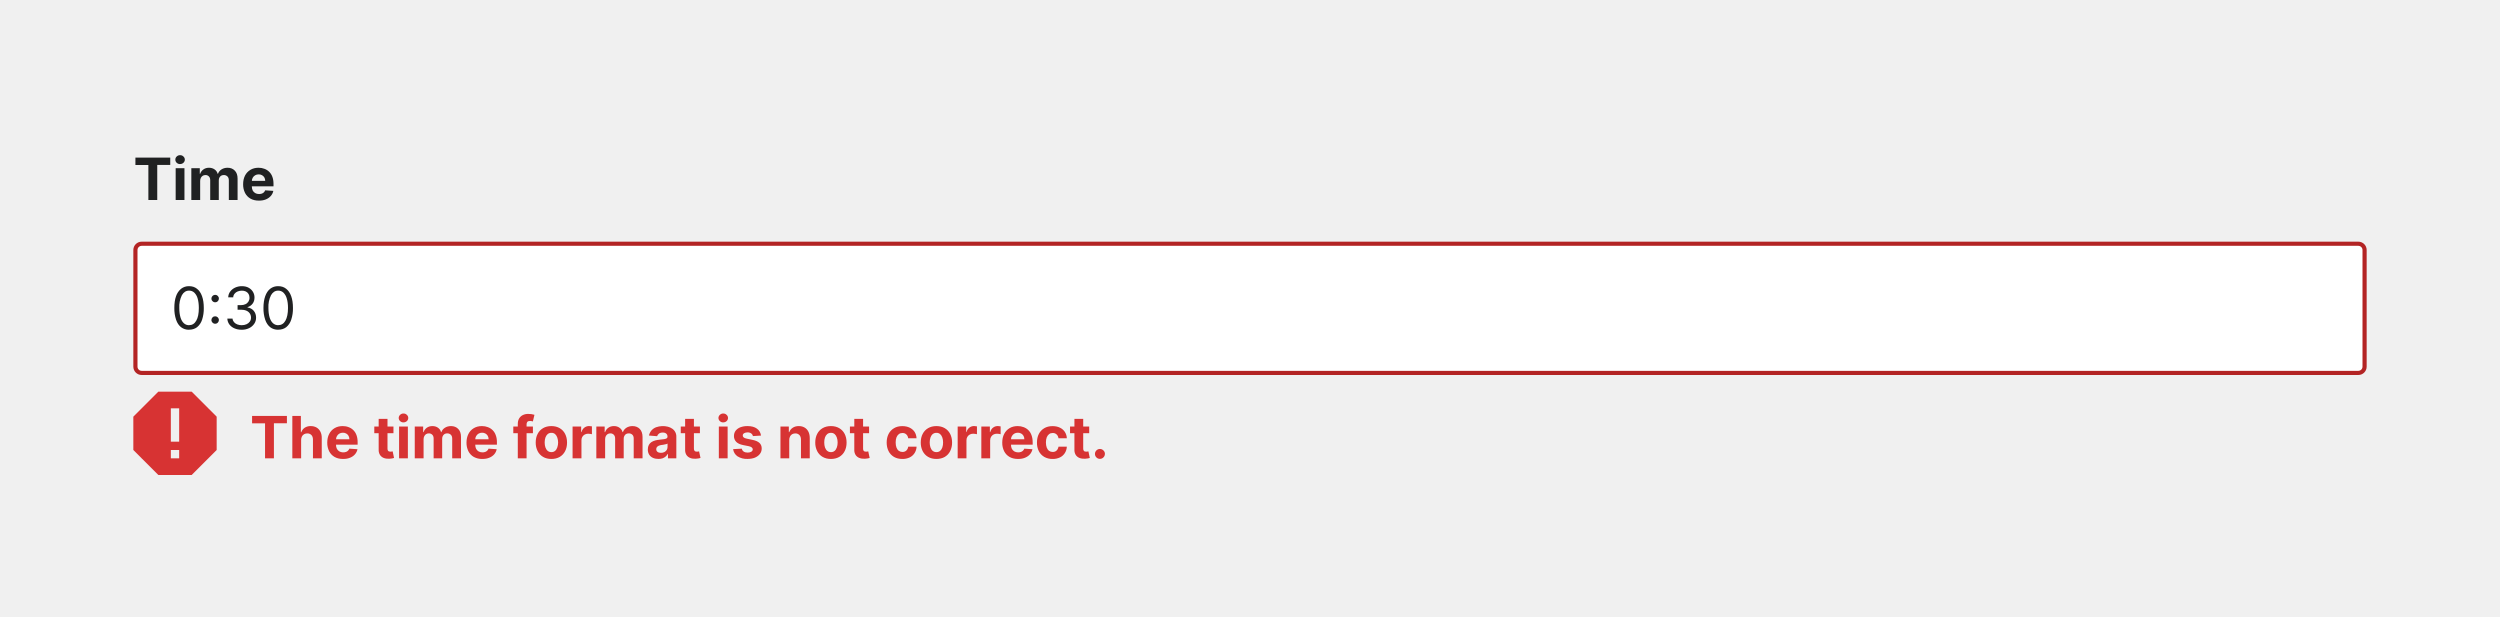
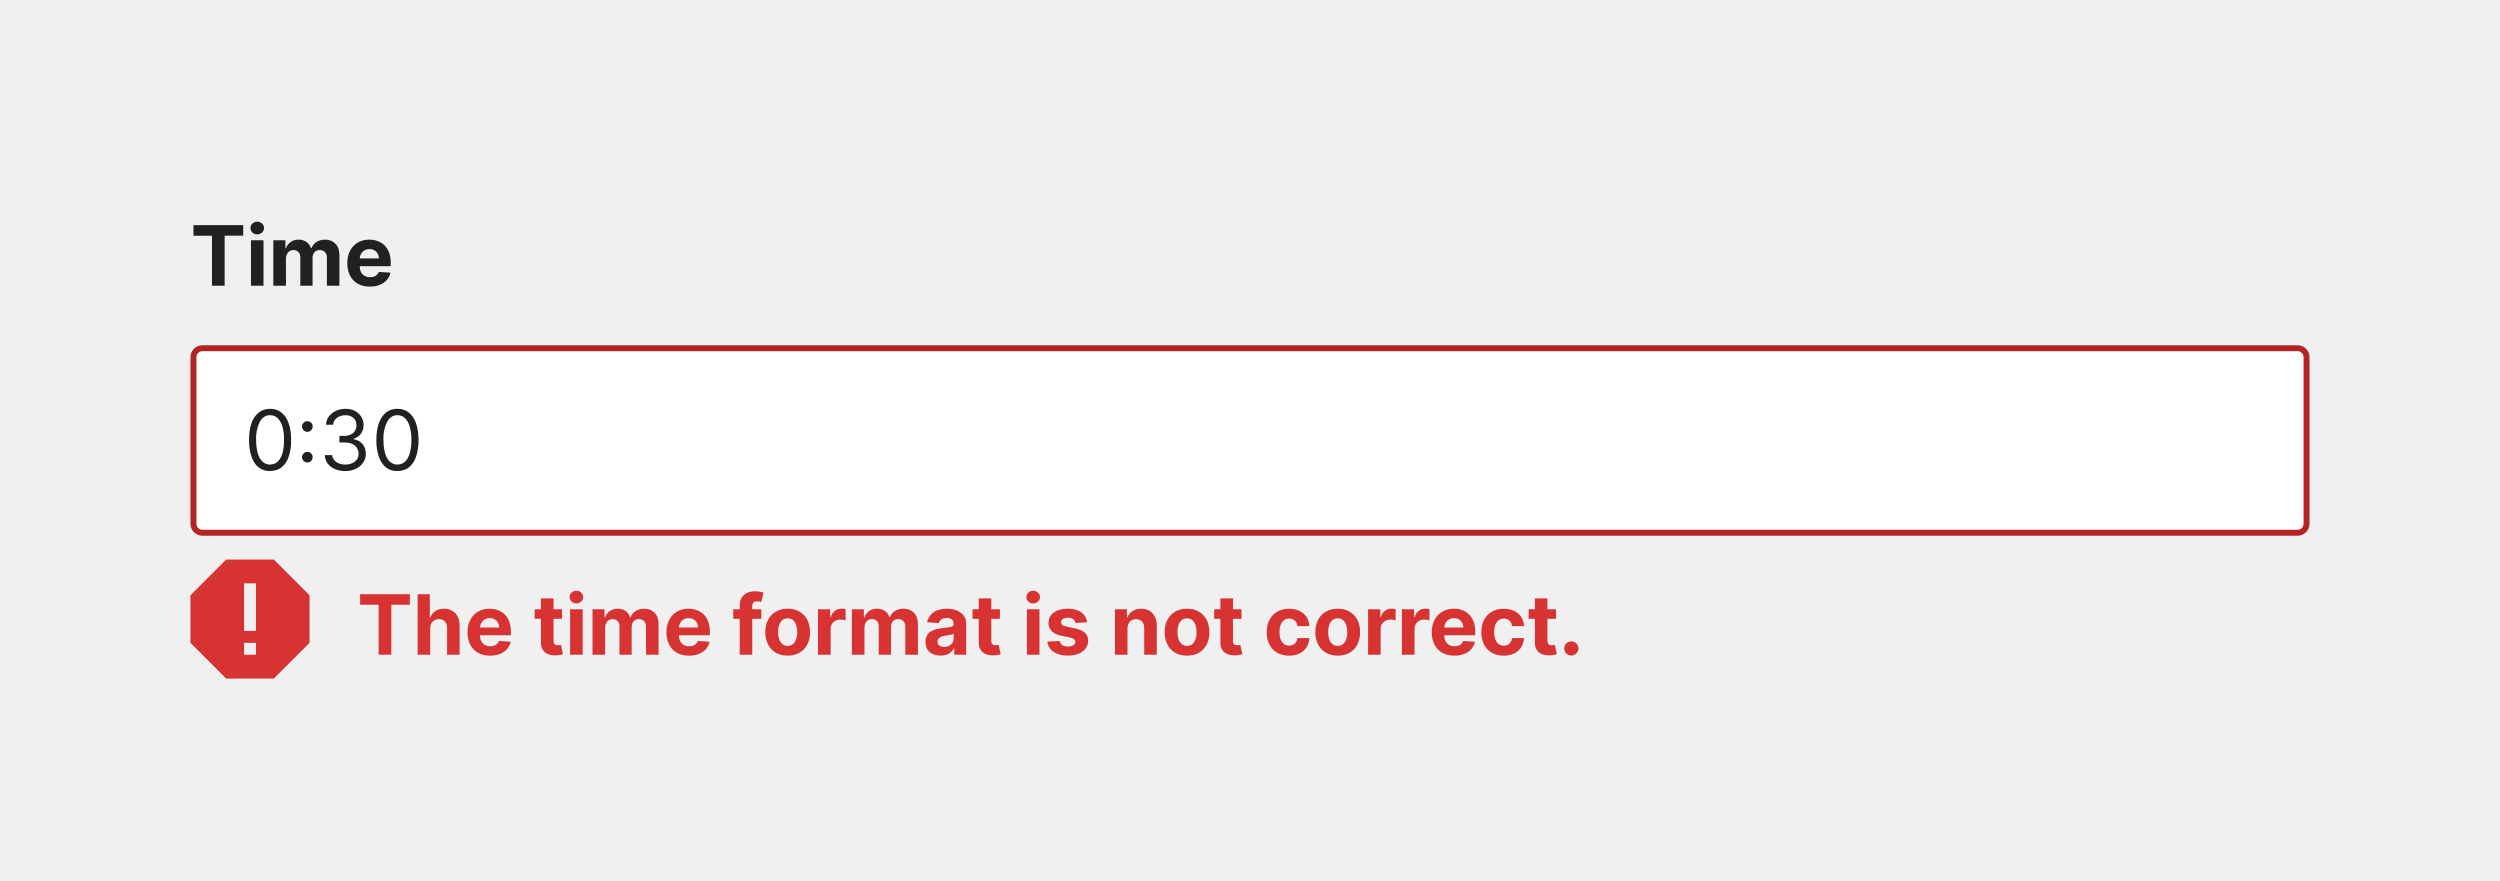
- <svg xmlns="http://www.w3.org/2000/svg" width="600" height="148" fill="none" viewBox="0 0 600 148">
-   <path fill="#202122" d="M32.5 39.6v-1.78h8.36v1.77h-3.12V48h-2.13v-8.4H32.5Zm9.66 8.4v-7.64h2.11V48h-2.11Zm1.06-8.62a1.15 1.15 0 0 1-.81-.31 1.02 1.02 0 0 1-.33-.76 1 1 0 0 1 .33-.75c.22-.22.5-.32.8-.32.32 0 .6.1.81.32a.99.99 0 0 1 .34.75c0 .29-.11.54-.34.76-.22.2-.49.3-.8.3Zm2.7 8.62v-7.64h2.03v1.35h.09c.15-.45.42-.8.8-1.06.36-.26.8-.39 1.32-.39.53 0 .97.14 1.34.4.37.26.61.6.74 1.05h.08a2.03 2.03 0 0 1 .84-1.05c.41-.26.9-.4 1.46-.4.71 0 1.29.23 1.73.69.45.45.67 1.09.67 1.92V48h-2.1v-4.72c0-.42-.12-.74-.35-.95a1.19 1.19 0 0 0-.84-.32c-.39 0-.69.12-.9.37-.22.24-.32.56-.32.96V48h-2.06v-4.76c0-.38-.1-.68-.32-.9a1.1 1.1 0 0 0-.84-.33c-.24 0-.45.06-.64.18a1.23 1.23 0 0 0-.44.49c-.11.21-.17.46-.17.74V48h-2.11Zm16.21.15c-.78 0-1.46-.16-2.02-.48a3.27 3.27 0 0 1-1.3-1.36 4.5 4.5 0 0 1-.46-2.1c0-.78.15-1.47.45-2.06a3.38 3.38 0 0 1 1.3-1.39c.55-.33 1.2-.5 1.95-.5.5 0 .97.08 1.4.25a3.14 3.14 0 0 1 1.92 1.93c.18.49.27 1.05.27 1.7v.58h-6.45v-1.31h4.46c0-.3-.07-.57-.2-.81a1.42 1.42 0 0 0-.56-.55 1.57 1.57 0 0 0-.8-.2c-.33 0-.61.07-.86.22a1.57 1.57 0 0 0-.58.59 1.67 1.67 0 0 0-.21.82v1.25c0 .37.07.7.2.98.15.27.35.48.61.63.26.15.56.23.92.23.23 0 .45-.04.65-.1a1.28 1.28 0 0 0 .82-.79l1.96.13c-.1.47-.3.88-.62 1.23-.3.35-.7.62-1.18.82-.48.2-1.03.29-1.66.29Z" />
-   <rect width="535" height="31" x="32.5" y="58.5" fill="#fff" rx="1.5" />
+ <svg xmlns="http://www.w3.org/2000/svg" width="420" height="148" fill="none" viewBox="0 0 420 148">
+   <path fill="#202122" d="M32.5 39.6v-1.78h8.36v1.77h-3.12V48h-2.13v-8.4H32.5Zm9.66 8.4v-7.64h2.11V48h-2.11Zm1.06-8.62a1.15 1.15 0 0 1-.81-.31 1.02 1.02 0 0 1-.33-.76 1 1 0 0 1 .33-.75c.22-.22.5-.32.8-.32.32 0 .6.1.81.32a.99.99 0 0 1 .34.75c0 .29-.11.54-.34.76-.22.2-.49.3-.8.3Zm2.7 8.62v-7.64h2.03v1.35h.09c.15-.45.42-.8.8-1.06.36-.26.8-.39 1.32-.39.53 0 .97.14 1.34.4.37.26.61.6.74 1.05h.08a2.03 2.03 0 0 1 .84-1.05c.41-.26.9-.4 1.46-.4.71 0 1.29.23 1.73.69.45.45.67 1.09.67 1.92V48h-2.1v-4.72c0-.42-.12-.74-.35-.95a1.19 1.19 0 0 0-.84-.32c-.39 0-.69.12-.9.37-.22.24-.32.56-.32.96V48h-2.06v-4.76c0-.38-.1-.68-.32-.9a1.1 1.1 0 0 0-.84-.33c-.24 0-.45.06-.64.18a1.23 1.23 0 0 0-.44.49c-.11.21-.17.46-.17.74V48h-2.11Zm16.21.15c-.78 0-1.46-.16-2.02-.48a3.27 3.27 0 0 1-1.3-1.36 4.5 4.5 0 0 1-.46-2.1c0-.78.15-1.47.45-2.06a3.38 3.38 0 0 1 1.3-1.39c.55-.33 1.2-.5 1.95-.5.5 0 .97.08 1.4.25a3.14 3.14 0 0 1 1.92 1.93c.18.49.27 1.05.27 1.7v.58h-6.45v-1.31h4.46c0-.3-.07-.57-.2-.81a1.42 1.42 0 0 0-.56-.55 1.57 1.57 0 0 0-.8-.2c-.33 0-.61.07-.86.22a1.57 1.57 0 0 0-.58.59 1.67 1.67 0 0 0-.21.82v1.25c0 .37.07.7.2.98.15.27.35.48.61.63.26.15.56.23.92.23.24 0 .45-.04.65-.1a1.28 1.28 0 0 0 .82-.79l1.96.13c-.1.47-.3.88-.62 1.23-.3.35-.7.62-1.18.82-.48.2-1.03.29-1.66.29Z" />
+   <rect width="355" height="31" x="32.5" y="58.5" fill="#fff" rx="1.5" />
+   <rect width="355" height="31" x="32.5" y="58.5" stroke="#B32424" stroke-linecap="square" rx="1.5" />
  <path fill="#202122" d="M45.38 79.14a3 3 0 0 1-1.92-.61c-.53-.41-.93-1-1.2-1.79a8.47 8.47 0 0 1-.42-2.83c0-1.1.13-2.04.41-2.82a3.9 3.9 0 0 1 1.22-1.79 3 3 0 0 1 1.9-.62c.75 0 1.38.2 1.9.62.54.41.94 1 1.22 1.79.28.78.42 1.72.42 2.82a8.5 8.5 0 0 1-.41 2.83 3.81 3.81 0 0 1-1.21 1.79c-.53.4-1.17.6-1.91.6Zm0-1.1c.74 0 1.31-.35 1.72-1.07.42-.71.62-1.73.62-3.06 0-.88-.1-1.63-.28-2.25a3.09 3.09 0 0 0-.8-1.42 1.78 1.78 0 0 0-1.27-.49c-.73 0-1.3.37-1.72 1.1a6.23 6.23 0 0 0-.62 3.06c0 .88.1 1.63.28 2.25.18.61.45 1.08.8 1.4.35.33.77.49 1.26.49Zm6.26-.34a.86.86 0 0 1-.63-.27.86.86 0 0 1-.27-.63c0-.24.09-.45.27-.63a.86.86 0 0 1 .63-.26.9.9 0 0 1 .63.26.86.86 0 0 1 .26.63.93.93 0 0 1-.44.78.85.85 0 0 1-.45.12Zm0-5.15a.86.86 0 0 1-.63-.27.86.86 0 0 1-.27-.63c0-.24.09-.45.27-.63a.86.86 0 0 1 .63-.26c.24 0 .45.08.63.26a.86.86 0 0 1 .26.63.93.93 0 0 1-.44.78.85.85 0 0 1-.45.12Zm6.38 6.59c-.66 0-1.25-.11-1.76-.34a3 3 0 0 1-1.22-.94 2.53 2.53 0 0 1-.48-1.4h1.25c.02.32.14.6.34.84s.46.42.78.55a2.85 2.85 0 0 0 1.07.2c.43 0 .82-.08 1.16-.23a1.91 1.91 0 0 0 .8-.64c.19-.27.28-.59.28-.94 0-.38-.09-.7-.28-1a1.84 1.84 0 0 0-.81-.67c-.36-.16-.8-.24-1.31-.24h-.82v-1.1h.82a2.44 2.44 0 0 0 1.06-.22 1.65 1.65 0 0 0 .98-1.55c0-.34-.07-.64-.22-.9a1.56 1.56 0 0 0-.65-.6 2.1 2.1 0 0 0-.97-.2 2.57 2.57 0 0 0-1 .19c-.3.12-.56.3-.75.55a1.44 1.44 0 0 0-.32.86h-1.2c.02-.53.18-1 .49-1.4.3-.4.7-.72 1.18-.94a3.83 3.83 0 0 1 1.62-.34c.63 0 1.17.13 1.62.38a2.7 2.7 0 0 1 1.04 1c.24.42.36.86.36 1.34 0 .58-.15 1.07-.45 1.47a2.3 2.3 0 0 1-1.22.84v.08c.64.1 1.14.38 1.5.82.36.44.55.98.55 1.63 0 .55-.15 1.05-.46 1.49a3.07 3.07 0 0 1-1.22 1.03 4 4 0 0 1-1.76.38Zm8.75 0c-.75 0-1.39-.2-1.92-.61-.52-.41-.93-1-1.2-1.79a8.5 8.5 0 0 1-.42-2.83c0-1.1.14-2.04.42-2.82.28-.78.68-1.38 1.2-1.79a3.01 3.01 0 0 1 1.92-.62c.74 0 1.38.2 1.9.62.53.41.94 1 1.22 1.79.28.78.42 1.72.42 2.82a8.5 8.5 0 0 1-.42 2.83 3.83 3.83 0 0 1-1.2 1.79c-.53.4-1.17.6-1.92.6Zm0-1.1c.74 0 1.32-.35 1.73-1.07.4-.71.62-1.74.62-3.06 0-.88-.1-1.63-.29-2.25a3.09 3.09 0 0 0-.8-1.42 1.78 1.78 0 0 0-1.26-.49c-.74 0-1.31.37-1.73 1.1a6.23 6.23 0 0 0-.62 3.06c0 .88.1 1.63.28 2.25.19.61.45 1.08.8 1.4.35.32.78.49 1.27.49Z" />
-   <rect width="535" height="31" x="32.5" y="58.5" stroke="#B32424" stroke-linecap="square" rx="1.5" />
  <path fill="#D73333" fill-rule="evenodd" d="m38 94-6 6v8l6 6h8l6-6v-8l-6-6h-8Zm3 12h2v-8h-2v8Zm0 4h2v-2h-2v2Z" clip-rule="evenodd" />
-   <path fill="#D73333" d="M60.5 101.6v-1.78h8.36v1.77h-3.12V110h-2.13v-8.4H60.5Zm11.77 3.99V110h-2.11V99.82h2.05v3.9h.1a2.16 2.16 0 0 1 .83-1.07 2.5 2.5 0 0 1 1.44-.39c.53 0 1 .12 1.4.35.39.23.7.56.92 1 .22.42.33.93.32 1.53V110h-2.11v-4.48c0-.47-.12-.84-.36-1.1a1.3 1.3 0 0 0-1-.4c-.3 0-.55.07-.77.19a1.3 1.3 0 0 0-.52.54 1.82 1.82 0 0 0-.19.84Zm10.06 4.56c-.79 0-1.46-.16-2.03-.48a3.27 3.27 0 0 1-1.3-1.36 4.5 4.5 0 0 1-.46-2.1c0-.78.15-1.47.46-2.06a3.38 3.38 0 0 1 1.29-1.39c.55-.33 1.2-.5 1.95-.5.5 0 .98.08 1.41.25a3.12 3.12 0 0 1 1.91 1.93c.18.49.27 1.05.27 1.7v.58H79.4v-1.3h4.45a1.62 1.62 0 0 0-.2-.82 1.43 1.43 0 0 0-.55-.55 1.57 1.57 0 0 0-.81-.2c-.32 0-.6.07-.86.22a1.57 1.57 0 0 0-.57.6c-.14.24-.21.5-.22.81v1.25c0 .38.07.7.21.98.15.27.35.48.6.63a2.01 2.01 0 0 0 1.57.13 1.3 1.3 0 0 0 .82-.79l1.96.13a2.68 2.68 0 0 1-.61 1.23c-.3.35-.7.62-1.19.82-.48.2-1.03.29-1.66.29Zm12.1-7.79v1.6h-4.6v-1.6h4.6Zm-3.55-1.83H93v7.12c0 .2.03.35.09.46.06.1.14.18.25.23.1.04.23.06.37.06.1 0 .2 0 .3-.03l.23-.04.33 1.58a6.02 6.02 0 0 1-.44.11 3.63 3.63 0 0 1-.7.08c-.52.02-.96-.04-1.35-.2a1.88 1.88 0 0 1-.89-.73 2.22 2.22 0 0 1-.31-1.24v-7.4Zm4.9 9.47v-7.64h2.11V110h-2.12Zm1.06-8.62a1.15 1.15 0 0 1-.81-.31 1.02 1.02 0 0 1-.34-.76 1 1 0 0 1 .34-.75c.22-.22.5-.32.8-.32.32 0 .59.1.81.32a.98.98 0 0 1 .34.75 1 1 0 0 1-.34.76c-.22.2-.49.3-.8.3Zm2.7 8.62v-7.64h2.02v1.35h.1c.15-.45.42-.8.79-1.06.37-.26.81-.39 1.33-.39s.97.13 1.34.4c.36.25.61.6.73 1.05h.08a2.03 2.03 0 0 1 .85-1.05c.4-.26.9-.4 1.46-.4.7 0 1.29.23 1.73.68.45.46.67 1.1.67 1.92V110h-2.11v-4.72c0-.42-.11-.74-.34-.95a1.19 1.19 0 0 0-.84-.32c-.39 0-.69.12-.9.37-.22.24-.33.56-.33.96V110h-2.05v-4.76c0-.38-.1-.68-.32-.9a1.1 1.1 0 0 0-.84-.33c-.24 0-.45.06-.64.18-.19.11-.33.28-.44.49a1.57 1.57 0 0 0-.17.74V110h-2.12Zm16.21.15a4.1 4.1 0 0 1-2.03-.48 3.27 3.27 0 0 1-1.3-1.36 4.5 4.5 0 0 1-.46-2.1c0-.78.16-1.47.46-2.06a3.38 3.38 0 0 1 1.29-1.39c.55-.33 1.2-.5 1.96-.5.5 0 .97.08 1.4.25a3.11 3.11 0 0 1 1.91 1.93c.19.49.28 1.05.28 1.7v.58h-6.45v-1.3h4.45c0-.31-.06-.58-.2-.82a1.43 1.43 0 0 0-.55-.55 1.57 1.57 0 0 0-.8-.2c-.33 0-.61.07-.86.22a1.58 1.58 0 0 0-.58.6c-.14.24-.21.5-.21.81v1.25c0 .38.07.7.2.98.15.27.35.48.6.63.27.15.57.23.93.23a2 2 0 0 0 .64-.1 1.3 1.3 0 0 0 .82-.79l1.96.13a2.67 2.67 0 0 1-.6 1.23c-.31.35-.7.62-1.2.82-.47.2-1.03.29-1.66.29Zm12.15-7.79v1.6h-4.71v-1.6h4.71Zm-3.63 7.64v-8.19c0-.55.1-1.01.32-1.38.22-.36.52-.63.9-.82a2.92 2.92 0 0 1 1.28-.27 4.87 4.87 0 0 1 1.5.21l-.38 1.6a2.54 2.54 0 0 0-.3-.08 1.95 1.95 0 0 0-.37-.04c-.32 0-.53.07-.66.22a.9.9 0 0 0-.18.6V110h-2.11Zm8.06.15c-.77 0-1.44-.17-2-.5a3.37 3.37 0 0 1-1.3-1.38 4.5 4.5 0 0 1-.46-2.06c0-.79.15-1.48.46-2.07a3.33 3.33 0 0 1 1.3-1.38c.56-.33 1.23-.5 2-.5s1.44.17 2 .5c.56.33 1 .79 1.3 1.38.3.6.46 1.28.46 2.07 0 .78-.15 1.47-.46 2.06a3.35 3.35 0 0 1-1.3 1.39c-.56.32-1.23.49-2 .49Zm.01-1.64c.35 0 .64-.1.88-.3.24-.2.41-.48.53-.82a3.68 3.68 0 0 0 0-2.38 1.9 1.9 0 0 0-.53-.83 1.3 1.3 0 0 0-.88-.3c-.35 0-.65.1-.9.3a2 2 0 0 0-.54.83c-.12.35-.18.74-.18 1.19 0 .44.06.84.18 1.18.13.35.3.63.55.83.24.2.54.3.89.3Zm5.08 1.49v-7.64h2.06v1.34h.08c.14-.48.37-.84.7-1.08a1.84 1.84 0 0 1 1.13-.37 3.28 3.28 0 0 1 .67.08v1.88c-.1-.03-.24-.06-.42-.08a3.57 3.57 0 0 0-.48-.04c-.3 0-.59.07-.83.2a1.5 1.5 0 0 0-.58.56 1.61 1.61 0 0 0-.2.83V110h-2.13Zm5.7 0v-7.64h2v1.35h.1c.16-.45.42-.8.8-1.06.36-.26.8-.39 1.33-.39.52 0 .97.13 1.33.4.37.25.62.6.74 1.05h.08c.15-.44.44-.79.84-1.05.41-.26.9-.4 1.46-.4.71 0 1.3.23 1.74.68.44.46.67 1.1.67 1.92V110h-2.12v-4.72c0-.42-.1-.74-.33-.95a1.19 1.19 0 0 0-.85-.32c-.38 0-.68.12-.9.37a1.4 1.4 0 0 0-.32.96V110h-2.06v-4.76c0-.38-.1-.68-.32-.9a1.1 1.1 0 0 0-.84-.33c-.23 0-.45.06-.64.18a1.23 1.23 0 0 0-.44.49c-.1.2-.16.45-.16.74V110h-2.12Zm14.9.14c-.5 0-.93-.08-1.3-.25a2.1 2.1 0 0 1-.91-.76 2.29 2.29 0 0 1-.33-1.26c0-.43.08-.78.23-1.07.16-.29.37-.52.64-.7.27-.17.57-.3.92-.4.34-.09.7-.15 1.08-.18l1.07-.13c.28-.05.47-.11.6-.2a.41.41 0 0 0 .18-.36v-.03c0-.31-.1-.56-.3-.73-.2-.17-.47-.26-.83-.26-.39 0-.69.09-.91.25a1.16 1.16 0 0 0-.45.63l-1.96-.16c.1-.46.3-.86.58-1.2a2.82 2.82 0 0 1 1.13-.79 4.9 4.9 0 0 1 2.83-.13 3.2 3.2 0 0 1 1.04.47 2.25 2.25 0 0 1 .99 1.97V110h-2.01v-1.06h-.06a2.16 2.16 0 0 1-.5.63c-.2.18-.45.32-.74.43a3.07 3.07 0 0 1-1 .14Zm.6-1.46c.31 0 .59-.06.83-.18.24-.13.42-.3.56-.5.13-.22.2-.46.2-.73v-.81a1.15 1.15 0 0 1-.27.12 5.14 5.14 0 0 1-.81.17l-.39.05a2.67 2.67 0 0 0-.65.18 1.1 1.1 0 0 0-.43.32.79.79 0 0 0-.16.5c0 .29.1.5.32.66.2.15.48.22.8.22Zm9.36-6.32v1.6h-4.6v-1.6h4.6Zm-3.56-1.83h2.12v7.12c0 .2.03.35.1.46.05.1.13.18.24.23.11.04.24.06.38.06.1 0 .2 0 .3-.03l.22-.04.34 1.58a6.02 6.02 0 0 1-.45.11 3.63 3.63 0 0 1-.7.08c-.51.02-.96-.04-1.34-.2a1.87 1.87 0 0 1-.9-.73 2.22 2.22 0 0 1-.3-1.24v-7.4Zm8.1 9.47v-7.64h2.11V110h-2.12Zm1.06-8.62c-.32 0-.59-.1-.81-.31a1.01 1.01 0 0 1-.34-.76.99.99 0 0 1 .34-.75 1.14 1.14 0 0 1 .8-.32c.32 0 .6.1.81.32a.98.98 0 0 1 .34.75 1 1 0 0 1-.34.76c-.22.2-.49.3-.8.3Zm9.06 3.16-1.94.12a1 1 0 0 0-.21-.45 1.12 1.12 0 0 0-.43-.32 1.47 1.47 0 0 0-.64-.12c-.32 0-.6.07-.83.2-.22.14-.33.32-.33.55 0 .18.07.34.22.46.14.13.4.23.75.3l1.38.29c.74.15 1.3.4 1.66.73.36.34.54.78.54 1.33 0 .5-.14.94-.44 1.32-.29.38-.69.67-1.2.89-.5.2-1.1.3-1.75.3a4.14 4.14 0 0 1-2.42-.62 2.46 2.46 0 0 1-1.05-1.73l2.08-.11c.06.3.22.54.46.7.24.16.55.24.93.24.37 0 .67-.07.9-.21.22-.15.34-.33.34-.56a.58.58 0 0 0-.24-.47c-.16-.13-.4-.23-.74-.3l-1.32-.26c-.74-.15-1.3-.4-1.66-.77a1.93 1.93 0 0 1-.55-1.4c0-.5.14-.92.4-1.28a2.7 2.7 0 0 1 1.13-.82 4.71 4.71 0 0 1 1.71-.29c.96 0 1.72.2 2.28.62.55.4.88.96.97 1.66Zm6.78 1.05V110h-2.11v-7.64h2.01v1.35h.1c.16-.44.45-.8.84-1.05.4-.27.88-.4 1.45-.4.53 0 1 .12 1.39.35.4.23.7.57.92 1 .21.42.32.93.32 1.53V110h-2.11v-4.48c0-.47-.12-.84-.36-1.1a1.3 1.3 0 0 0-1-.4c-.28 0-.54.07-.76.19a1.28 1.28 0 0 0-.5.54 1.86 1.86 0 0 0-.19.84Zm10 4.56c-.77 0-1.44-.17-2-.5a3.37 3.37 0 0 1-1.3-1.38 4.5 4.5 0 0 1-.46-2.06c0-.79.16-1.48.46-2.07a3.33 3.33 0 0 1 1.3-1.38c.56-.33 1.23-.5 2-.5s1.44.17 2 .5c.56.33 1 .79 1.3 1.38.3.6.46 1.28.46 2.07 0 .78-.15 1.47-.46 2.06a3.36 3.36 0 0 1-1.3 1.39c-.56.32-1.23.49-2 .49Zm.01-1.64c.35 0 .65-.1.88-.3.24-.2.41-.48.53-.82.13-.35.19-.75.19-1.2 0-.44-.06-.83-.19-1.18a1.85 1.85 0 0 0-.53-.83 1.3 1.3 0 0 0-.88-.3c-.35 0-.65.1-.9.3a1.88 1.88 0 0 0-.54.83 3.66 3.66 0 0 0-.17 1.19c0 .44.06.84.17 1.18.13.35.3.63.55.83.24.2.54.3.9.3Zm9.15-6.15v1.6h-4.6v-1.6h4.6Zm-3.56-1.83h2.12v7.12c0 .2.03.35.09.46a.5.5 0 0 0 .25.23c.1.04.23.06.38.06.1 0 .2 0 .3-.03l.22-.04.34 1.58a5.94 5.94 0 0 1-.45.11 3.62 3.62 0 0 1-.7.08c-.51.02-.96-.04-1.34-.2a1.88 1.88 0 0 1-.9-.73 2.22 2.22 0 0 1-.3-1.24v-7.4Zm11.54 9.62c-.78 0-1.45-.17-2.02-.5a3.36 3.36 0 0 1-1.29-1.39c-.3-.6-.45-1.28-.45-2.05 0-.78.16-1.47.46-2.06a3.37 3.37 0 0 1 1.3-1.38c.55-.34 1.22-.5 2-.5.66 0 1.24.12 1.74.36s.9.58 1.2 1.02c.28.43.44.95.47 1.54h-2c-.05-.38-.2-.69-.44-.92a1.28 1.28 0 0 0-.94-.35c-.33 0-.62.08-.86.26s-.43.44-.57.77c-.13.34-.2.75-.2 1.23 0 .49.06.9.2 1.25.13.34.32.6.57.78.24.17.53.26.86.26a1.4 1.4 0 0 0 .65-.14c.2-.1.36-.25.48-.44.13-.19.22-.42.26-.69h2a3.13 3.13 0 0 1-.48 1.54 2.88 2.88 0 0 1-1.17 1.04 3.9 3.9 0 0 1-1.77.37Zm8.18 0c-.77 0-1.44-.17-2-.5a3.37 3.37 0 0 1-1.3-1.38 4.5 4.5 0 0 1-.46-2.06c0-.79.15-1.48.46-2.07a3.33 3.33 0 0 1 1.3-1.38c.56-.33 1.23-.5 2-.5s1.44.17 2 .5c.56.33 1 .79 1.3 1.38.3.6.46 1.28.46 2.07a4.5 4.5 0 0 1-.46 2.06 3.35 3.35 0 0 1-1.3 1.39c-.56.32-1.23.49-2 .49Zm0-1.64c.36 0 .65-.1.89-.3.23-.2.41-.48.53-.82a3.58 3.58 0 0 0 .18-1.2c0-.44-.06-.83-.18-1.18s-.3-.63-.53-.83a1.3 1.3 0 0 0-.88-.3c-.36 0-.65.1-.9.3-.24.2-.42.48-.54.83-.12.35-.18.74-.18 1.19 0 .44.06.84.18 1.18.12.35.3.63.54.83.25.2.54.3.9.3Zm5.1 1.49v-7.64h2.05v1.34h.07a2 2 0 0 1 .7-1.08 1.84 1.84 0 0 1 1.14-.37 3.28 3.28 0 0 1 .67.08v1.88c-.1-.03-.24-.06-.42-.08a3.57 3.57 0 0 0-.48-.04c-.31 0-.59.07-.83.2a1.5 1.5 0 0 0-.58.56 1.61 1.61 0 0 0-.21.83V110h-2.12Zm5.68 0v-7.64h2.05v1.34h.08c.14-.48.37-.84.7-1.08a1.84 1.84 0 0 1 1.14-.37 3.26 3.26 0 0 1 .66.08v1.88a2.73 2.73 0 0 0-.41-.08 3.59 3.59 0 0 0-.48-.04c-.31 0-.6.07-.84.2a1.5 1.5 0 0 0-.57.56c-.14.24-.21.52-.21.83V110h-2.12Zm8.81.15c-.79 0-1.46-.16-2.03-.48a3.27 3.27 0 0 1-1.3-1.36 4.5 4.5 0 0 1-.46-2.1c0-.78.15-1.47.46-2.06a3.38 3.38 0 0 1 1.29-1.39c.55-.33 1.2-.5 1.96-.5.5 0 .97.08 1.4.25a3.11 3.11 0 0 1 1.91 1.93c.18.49.28 1.05.28 1.7v.58h-6.45v-1.3h4.45c0-.31-.06-.58-.2-.82a1.43 1.43 0 0 0-.55-.55 1.58 1.58 0 0 0-.81-.2c-.32 0-.6.07-.85.22a1.58 1.58 0 0 0-.58.6c-.14.24-.21.5-.21.81v1.25c0 .38.06.7.2.98.15.27.35.48.6.63.26.15.57.23.93.23a2 2 0 0 0 .64-.1 1.3 1.3 0 0 0 .82-.79l1.96.13a2.67 2.67 0 0 1-.61 1.23c-.3.35-.7.62-1.19.82-.48.2-1.03.29-1.66.29Zm8.3 0a3.9 3.9 0 0 1-2.02-.5 3.37 3.37 0 0 1-1.3-1.39 4.5 4.5 0 0 1-.44-2.05c0-.78.15-1.47.45-2.06a3.37 3.37 0 0 1 1.3-1.38c.56-.34 1.22-.5 2-.5.66 0 1.24.12 1.74.36a2.93 2.93 0 0 1 1.2 1.02 3 3 0 0 1 .48 1.54h-2c-.06-.38-.2-.69-.45-.92a1.28 1.28 0 0 0-.94-.35c-.33 0-.62.08-.86.26s-.43.44-.57.77c-.13.34-.2.75-.2 1.23 0 .49.07.9.2 1.25.13.34.32.6.57.78.24.17.53.26.86.26a1.4 1.4 0 0 0 .65-.14c.2-.1.36-.25.48-.44.13-.19.22-.42.26-.69h2a3.13 3.13 0 0 1-.48 1.54 2.88 2.88 0 0 1-1.17 1.04 3.9 3.9 0 0 1-1.77.37Zm8.78-7.79v1.6h-4.6v-1.6h4.6Zm-3.55-1.83h2.11v7.12c0 .2.03.35.1.46a.5.5 0 0 0 .24.23c.11.04.24.06.38.06.1 0 .2 0 .3-.03l.23-.04.33 1.58a5.94 5.94 0 0 1-.45.11 3.63 3.63 0 0 1-.7.08c-.5.02-.95-.04-1.34-.2a1.88 1.88 0 0 1-.89-.73 2.22 2.22 0 0 1-.31-1.24v-7.4Zm6.13 9.6a1.16 1.16 0 0 1-.85-.35 1.16 1.16 0 0 1-.35-.84c0-.33.12-.6.35-.84a1.16 1.16 0 0 1 .85-.35c.31 0 .6.12.83.35.24.23.36.51.36.84 0 .22-.06.42-.17.6a1.27 1.27 0 0 1-.43.43 1.14 1.14 0 0 1-.6.16Z" />
+   <path fill="#D73333" d="M60.5 101.6v-1.78h8.36v1.77h-3.12V110h-2.13v-8.4H60.5Zm11.77 3.99V110h-2.11V99.82h2.05v3.9h.1a2.16 2.16 0 0 1 .83-1.07 2.5 2.5 0 0 1 1.44-.39c.53 0 1 .12 1.4.35.39.23.7.56.92 1 .22.42.33.93.32 1.53V110h-2.11v-4.48c0-.47-.12-.84-.36-1.1a1.3 1.3 0 0 0-1-.4c-.3 0-.55.07-.77.19a1.3 1.3 0 0 0-.52.54 1.82 1.82 0 0 0-.19.84Zm10.06 4.56c-.79 0-1.46-.16-2.03-.48a3.28 3.28 0 0 1-1.3-1.36 4.5 4.5 0 0 1-.46-2.1c0-.78.15-1.47.46-2.06a3.39 3.39 0 0 1 1.29-1.39c.55-.33 1.2-.5 1.95-.5.5 0 .98.08 1.41.25a3.12 3.12 0 0 1 1.91 1.93c.18.49.27 1.05.27 1.7v.58H79.4v-1.3h4.45a1.62 1.62 0 0 0-.2-.82 1.43 1.43 0 0 0-.55-.55 1.57 1.57 0 0 0-.81-.2c-.32 0-.6.07-.86.22a1.57 1.57 0 0 0-.57.6c-.14.24-.21.5-.22.81v1.25c0 .38.07.7.21.98.15.27.35.48.6.63a2.01 2.01 0 0 0 1.57.13 1.3 1.3 0 0 0 .82-.79l1.96.13a2.68 2.68 0 0 1-.61 1.23c-.3.35-.7.62-1.19.82-.48.2-1.03.29-1.66.29Zm12.1-7.79v1.6h-4.6v-1.6h4.6Zm-3.55-1.83H93v7.12c0 .2.03.35.09.46.06.1.14.18.25.23.1.04.23.06.37.06.1 0 .2 0 .3-.03l.23-.04.33 1.58a6.02 6.02 0 0 1-.44.11 3.63 3.63 0 0 1-.7.08c-.52.02-.96-.04-1.35-.2a1.88 1.88 0 0 1-.89-.73 2.22 2.22 0 0 1-.31-1.24v-7.4Zm4.9 9.47v-7.64h2.11V110h-2.12Zm1.06-8.62a1.15 1.15 0 0 1-.81-.31 1.02 1.02 0 0 1-.34-.76 1 1 0 0 1 .34-.75c.22-.22.5-.32.8-.32.32 0 .59.1.81.32a.98.98 0 0 1 .34.75 1 1 0 0 1-.34.76c-.22.2-.49.3-.8.3Zm2.7 8.62v-7.64h2.02v1.35h.1c.15-.45.42-.8.79-1.06.37-.26.81-.39 1.33-.39s.97.13 1.34.4c.36.25.61.6.73 1.05h.08a2.03 2.03 0 0 1 .85-1.05c.4-.26.9-.4 1.46-.4.7 0 1.29.23 1.73.68.45.46.67 1.1.67 1.92V110h-2.11v-4.72c0-.42-.11-.74-.34-.95a1.19 1.19 0 0 0-.84-.32c-.39 0-.69.12-.9.37-.22.24-.33.56-.33.96V110h-2.05v-4.76c0-.38-.1-.68-.32-.9a1.1 1.1 0 0 0-.84-.33c-.24 0-.45.06-.64.18-.19.11-.33.28-.44.49a1.57 1.57 0 0 0-.17.74V110h-2.12Zm16.21.15a4.1 4.1 0 0 1-2.03-.48 3.27 3.27 0 0 1-1.3-1.36 4.5 4.5 0 0 1-.46-2.1c0-.78.16-1.47.46-2.06a3.38 3.38 0 0 1 1.29-1.39c.55-.33 1.2-.5 1.96-.5.5 0 .97.08 1.4.25a3.11 3.11 0 0 1 1.91 1.93c.19.49.28 1.05.28 1.7v.58h-6.45v-1.3h4.45c0-.31-.06-.58-.2-.82a1.43 1.43 0 0 0-.55-.55 1.57 1.57 0 0 0-.8-.2c-.33 0-.61.07-.86.22a1.58 1.58 0 0 0-.58.6c-.14.24-.21.5-.21.81v1.25c0 .38.07.7.2.98.15.27.35.48.6.63.27.15.57.23.93.23a2 2 0 0 0 .64-.1 1.3 1.3 0 0 0 .82-.79l1.96.13a2.67 2.67 0 0 1-.6 1.23c-.31.35-.7.62-1.2.82-.47.2-1.03.29-1.66.29Zm12.15-7.79v1.6h-4.71v-1.6h4.71Zm-3.63 7.64v-8.19c0-.55.1-1.01.32-1.38.22-.36.52-.63.9-.82a2.92 2.92 0 0 1 1.28-.27 4.87 4.87 0 0 1 1.5.21l-.38 1.6a2.54 2.54 0 0 0-.3-.08 1.95 1.95 0 0 0-.37-.04c-.32 0-.53.07-.66.22a.9.9 0 0 0-.18.6V110h-2.11Zm8.06.15c-.77 0-1.44-.17-2-.5a3.37 3.37 0 0 1-1.3-1.38 4.5 4.5 0 0 1-.46-2.06c0-.79.15-1.48.46-2.07a3.33 3.33 0 0 1 1.3-1.38c.56-.33 1.23-.5 2-.5s1.44.17 2 .5c.56.33 1 .79 1.3 1.38.3.6.46 1.28.46 2.07 0 .78-.15 1.47-.46 2.06a3.35 3.35 0 0 1-1.3 1.39c-.56.32-1.23.49-2 .49Zm.01-1.64c.35 0 .64-.1.88-.3.24-.2.41-.48.53-.82a3.68 3.68 0 0 0 0-2.38 1.9 1.9 0 0 0-.53-.83 1.3 1.3 0 0 0-.88-.3c-.35 0-.65.1-.9.3a2 2 0 0 0-.54.83c-.12.35-.18.74-.18 1.19 0 .44.06.84.18 1.18.13.35.3.63.55.83.24.2.54.3.89.3Zm5.08 1.49v-7.64h2.06v1.34h.08c.14-.48.37-.84.7-1.08a1.85 1.85 0 0 1 1.13-.37 3.28 3.28 0 0 1 .67.08v1.88c-.1-.03-.24-.06-.42-.08a3.57 3.57 0 0 0-.48-.04c-.3 0-.59.07-.83.2a1.5 1.5 0 0 0-.58.56 1.61 1.61 0 0 0-.2.83V110h-2.13Zm5.7 0v-7.64h2v1.35h.1c.16-.45.42-.8.8-1.06.36-.26.8-.39 1.33-.39.52 0 .97.13 1.33.4.37.25.62.6.74 1.05h.08c.15-.44.44-.79.84-1.05.41-.26.9-.4 1.46-.4.71 0 1.3.23 1.74.68.44.46.67 1.1.67 1.92V110h-2.12v-4.72c0-.42-.1-.74-.33-.95a1.19 1.19 0 0 0-.85-.32c-.38 0-.68.12-.9.37a1.4 1.4 0 0 0-.32.96V110h-2.06v-4.76c0-.38-.1-.68-.32-.9a1.1 1.1 0 0 0-.84-.33c-.23 0-.45.06-.64.18a1.23 1.23 0 0 0-.44.49c-.1.2-.16.45-.16.74V110h-2.12Zm14.9.14c-.5 0-.93-.08-1.3-.25a2.1 2.1 0 0 1-.91-.76 2.29 2.29 0 0 1-.33-1.26c0-.43.08-.78.23-1.07.16-.29.37-.52.64-.7.27-.17.57-.3.92-.4.34-.09.7-.15 1.08-.18l1.07-.13c.28-.05.47-.11.6-.2a.41.41 0 0 0 .18-.36v-.03c0-.31-.1-.56-.3-.73-.2-.17-.47-.26-.83-.26-.39 0-.69.09-.91.25a1.16 1.16 0 0 0-.45.63l-1.96-.16c.1-.46.3-.86.58-1.2a2.82 2.82 0 0 1 1.13-.79 4.9 4.9 0 0 1 2.83-.13 3.2 3.2 0 0 1 1.04.47 2.25 2.25 0 0 1 .99 1.97V110h-2.01v-1.06h-.06a2.16 2.16 0 0 1-.5.63c-.2.18-.45.32-.74.43a3.07 3.07 0 0 1-1 .14Zm.6-1.46c.31 0 .59-.06.83-.18.24-.13.42-.3.56-.5.13-.22.2-.46.2-.73v-.81a1.15 1.15 0 0 1-.27.12 5.14 5.14 0 0 1-.81.17l-.39.05a2.67 2.67 0 0 0-.65.18 1.1 1.1 0 0 0-.43.32.79.79 0 0 0-.16.5c0 .29.1.5.32.66.2.15.48.22.8.22Zm9.36-6.32v1.6h-4.6v-1.6h4.6Zm-3.56-1.83h2.12v7.12c0 .2.03.35.1.46.05.1.13.18.24.23.11.04.24.06.38.06.1 0 .2 0 .3-.03l.22-.04.34 1.58a6.02 6.02 0 0 1-.45.11 3.63 3.63 0 0 1-.7.08c-.51.02-.96-.04-1.34-.2a1.87 1.87 0 0 1-.9-.73 2.22 2.22 0 0 1-.3-1.24v-7.4Zm8.1 9.47v-7.64h2.11V110h-2.12Zm1.06-8.62c-.32 0-.59-.1-.81-.31a1.01 1.01 0 0 1-.34-.76.99.99 0 0 1 .34-.75 1.14 1.14 0 0 1 .8-.32c.32 0 .6.1.81.32a.98.98 0 0 1 .34.75 1 1 0 0 1-.34.76c-.22.2-.49.3-.8.3Zm9.06 3.16-1.94.12a1 1 0 0 0-.21-.45 1.12 1.12 0 0 0-.43-.32 1.47 1.47 0 0 0-.64-.12c-.32 0-.6.07-.83.2-.22.14-.33.32-.33.55 0 .18.07.34.22.46.14.13.4.23.75.3l1.38.29c.74.15 1.3.4 1.66.73.36.34.54.78.54 1.33 0 .5-.14.94-.44 1.32-.29.38-.69.67-1.2.89-.5.2-1.1.3-1.75.3a4.14 4.14 0 0 1-2.42-.62 2.46 2.46 0 0 1-1.05-1.73l2.08-.11c.06.3.22.54.46.7.24.16.55.24.93.24.37 0 .67-.07.9-.21.22-.15.34-.33.34-.56a.58.58 0 0 0-.24-.47c-.16-.13-.4-.23-.74-.3l-1.32-.26c-.74-.15-1.3-.4-1.66-.77a1.93 1.93 0 0 1-.55-1.4c0-.5.14-.92.4-1.28a2.7 2.7 0 0 1 1.13-.82 4.71 4.71 0 0 1 1.71-.29c.96 0 1.72.2 2.28.62.55.4.88.96.97 1.66Zm6.78 1.05V110h-2.11v-7.64h2.01v1.35h.1c.16-.44.45-.8.84-1.05.4-.27.88-.4 1.45-.4.53 0 1 .12 1.39.35.4.23.7.57.92 1 .21.42.32.93.32 1.53V110h-2.11v-4.48c0-.47-.12-.84-.36-1.1a1.3 1.3 0 0 0-1-.4c-.28 0-.54.07-.76.19a1.28 1.28 0 0 0-.5.54 1.86 1.86 0 0 0-.19.84Zm10 4.56c-.77 0-1.44-.17-2-.5a3.37 3.37 0 0 1-1.3-1.38 4.5 4.5 0 0 1-.46-2.06c0-.79.16-1.48.46-2.07a3.33 3.33 0 0 1 1.3-1.38c.56-.33 1.23-.5 2-.5s1.44.17 2 .5c.56.33 1 .79 1.3 1.38.3.6.46 1.28.46 2.07 0 .78-.15 1.47-.46 2.06a3.36 3.36 0 0 1-1.3 1.39c-.56.32-1.23.49-2 .49Zm.01-1.64c.35 0 .65-.1.88-.3.24-.2.41-.48.53-.82.13-.35.19-.75.19-1.2 0-.44-.06-.83-.19-1.18a1.85 1.85 0 0 0-.53-.83 1.3 1.3 0 0 0-.88-.3c-.35 0-.65.1-.9.3a1.88 1.88 0 0 0-.54.83 3.66 3.66 0 0 0-.17 1.19c0 .44.06.84.17 1.18.13.35.3.63.55.83.24.2.54.3.9.3Zm9.15-6.15v1.6h-4.6v-1.6h4.6Zm-3.56-1.83h2.12v7.12c0 .2.03.35.09.46a.5.5 0 0 0 .25.23c.1.04.23.06.38.06.1 0 .2 0 .3-.03l.22-.04.34 1.58a5.94 5.94 0 0 1-.45.11 3.62 3.62 0 0 1-.7.08c-.51.02-.96-.04-1.34-.2a1.88 1.88 0 0 1-.9-.73 2.22 2.22 0 0 1-.3-1.24v-7.4Zm11.54 9.62c-.78 0-1.45-.17-2.02-.5a3.36 3.36 0 0 1-1.29-1.39c-.3-.6-.45-1.28-.45-2.05 0-.78.16-1.47.46-2.06a3.37 3.37 0 0 1 1.3-1.38c.55-.34 1.22-.5 2-.5.66 0 1.24.12 1.74.36s.9.58 1.2 1.02c.28.43.44.95.47 1.54h-2c-.05-.38-.2-.69-.44-.92a1.28 1.28 0 0 0-.94-.35c-.33 0-.62.08-.86.26s-.43.44-.57.77c-.13.34-.2.75-.2 1.23 0 .49.06.9.2 1.25.13.34.32.6.57.78.24.17.53.26.86.26a1.4 1.4 0 0 0 .65-.14c.2-.1.36-.25.48-.44.13-.19.22-.42.26-.69h2a3.13 3.13 0 0 1-.48 1.54 2.88 2.88 0 0 1-1.17 1.04 3.9 3.9 0 0 1-1.77.37Zm8.18 0c-.77 0-1.44-.17-2-.5a3.37 3.37 0 0 1-1.3-1.38 4.5 4.5 0 0 1-.46-2.06c0-.79.15-1.48.46-2.07a3.33 3.33 0 0 1 1.3-1.38c.56-.33 1.23-.5 2-.5s1.44.17 2 .5c.56.33 1 .79 1.3 1.38.3.6.46 1.28.46 2.07a4.5 4.5 0 0 1-.46 2.06 3.35 3.35 0 0 1-1.3 1.39c-.56.32-1.23.49-2 .49Zm0-1.64c.36 0 .65-.1.89-.3.23-.2.41-.48.53-.82a3.58 3.58 0 0 0 .18-1.2c0-.44-.06-.83-.18-1.18s-.3-.63-.53-.83a1.3 1.3 0 0 0-.88-.3c-.36 0-.65.1-.9.3-.24.2-.42.48-.54.83-.12.35-.18.74-.18 1.19 0 .44.06.84.18 1.18.12.35.3.63.54.83.25.2.54.3.9.3Zm5.1 1.49v-7.64h2.05v1.34h.07a2 2 0 0 1 .7-1.08 1.85 1.85 0 0 1 1.14-.37 3.28 3.28 0 0 1 .67.08v1.88c-.1-.03-.24-.06-.42-.08a3.57 3.57 0 0 0-.48-.04c-.31 0-.59.07-.83.2a1.5 1.5 0 0 0-.58.56 1.61 1.61 0 0 0-.21.83V110h-2.12Zm5.68 0v-7.64h2.05v1.34h.08c.14-.48.37-.84.7-1.08a1.84 1.84 0 0 1 1.14-.37 3.26 3.26 0 0 1 .66.08v1.88a2.73 2.73 0 0 0-.41-.08 3.59 3.59 0 0 0-.48-.04c-.31 0-.6.07-.84.2a1.5 1.5 0 0 0-.57.56c-.14.24-.21.52-.21.83V110h-2.12Zm8.81.15c-.79 0-1.46-.16-2.03-.48a3.27 3.27 0 0 1-1.3-1.36 4.5 4.5 0 0 1-.46-2.1c0-.78.15-1.47.46-2.06a3.38 3.38 0 0 1 1.29-1.39c.55-.33 1.2-.5 1.96-.5.5 0 .97.08 1.4.25a3.11 3.11 0 0 1 1.91 1.93c.18.49.28 1.05.28 1.7v.58h-6.45v-1.3h4.45c0-.31-.06-.58-.2-.82a1.43 1.43 0 0 0-.55-.55 1.58 1.58 0 0 0-.81-.2c-.32 0-.6.07-.85.22a1.58 1.58 0 0 0-.58.6c-.14.24-.21.5-.21.81v1.25c0 .38.06.7.2.98.15.27.35.48.6.63.26.15.57.23.93.23a2 2 0 0 0 .64-.1 1.3 1.3 0 0 0 .82-.79l1.96.13a2.67 2.67 0 0 1-.61 1.23c-.3.35-.7.62-1.19.82-.48.2-1.03.29-1.66.29Zm8.3 0a3.9 3.9 0 0 1-2.02-.5 3.37 3.37 0 0 1-1.3-1.39 4.5 4.5 0 0 1-.44-2.05c0-.78.15-1.47.45-2.06a3.37 3.37 0 0 1 1.3-1.38c.56-.34 1.22-.5 2-.5.66 0 1.24.12 1.74.36a2.93 2.93 0 0 1 1.2 1.02 3 3 0 0 1 .48 1.54h-2c-.06-.38-.2-.69-.45-.92a1.28 1.28 0 0 0-.94-.35c-.33 0-.62.08-.86.26s-.43.44-.57.77c-.13.34-.2.75-.2 1.23 0 .49.07.9.2 1.25.13.34.32.6.57.78.24.17.53.26.86.26a1.4 1.4 0 0 0 .65-.14c.2-.1.36-.25.48-.44.13-.19.22-.42.26-.69h2a3.13 3.13 0 0 1-.48 1.54 2.88 2.88 0 0 1-1.17 1.04 3.9 3.9 0 0 1-1.77.37Zm8.78-7.79v1.6h-4.6v-1.6h4.6Zm-3.55-1.83h2.11v7.12c0 .2.03.35.1.46a.5.5 0 0 0 .24.23c.11.04.24.06.38.06.1 0 .2 0 .3-.03l.23-.04.33 1.58a5.94 5.94 0 0 1-.45.11 3.63 3.63 0 0 1-.7.08c-.5.02-.95-.04-1.34-.2a1.88 1.88 0 0 1-.89-.73 2.22 2.22 0 0 1-.31-1.24v-7.4Zm6.13 9.6a1.16 1.16 0 0 1-.85-.35 1.16 1.16 0 0 1-.35-.84c0-.33.12-.6.35-.84a1.16 1.16 0 0 1 .85-.35c.31 0 .6.12.83.35.24.23.36.51.36.84 0 .22-.06.42-.17.6a1.27 1.27 0 0 1-.43.43 1.14 1.14 0 0 1-.6.16Z" />
</svg>
